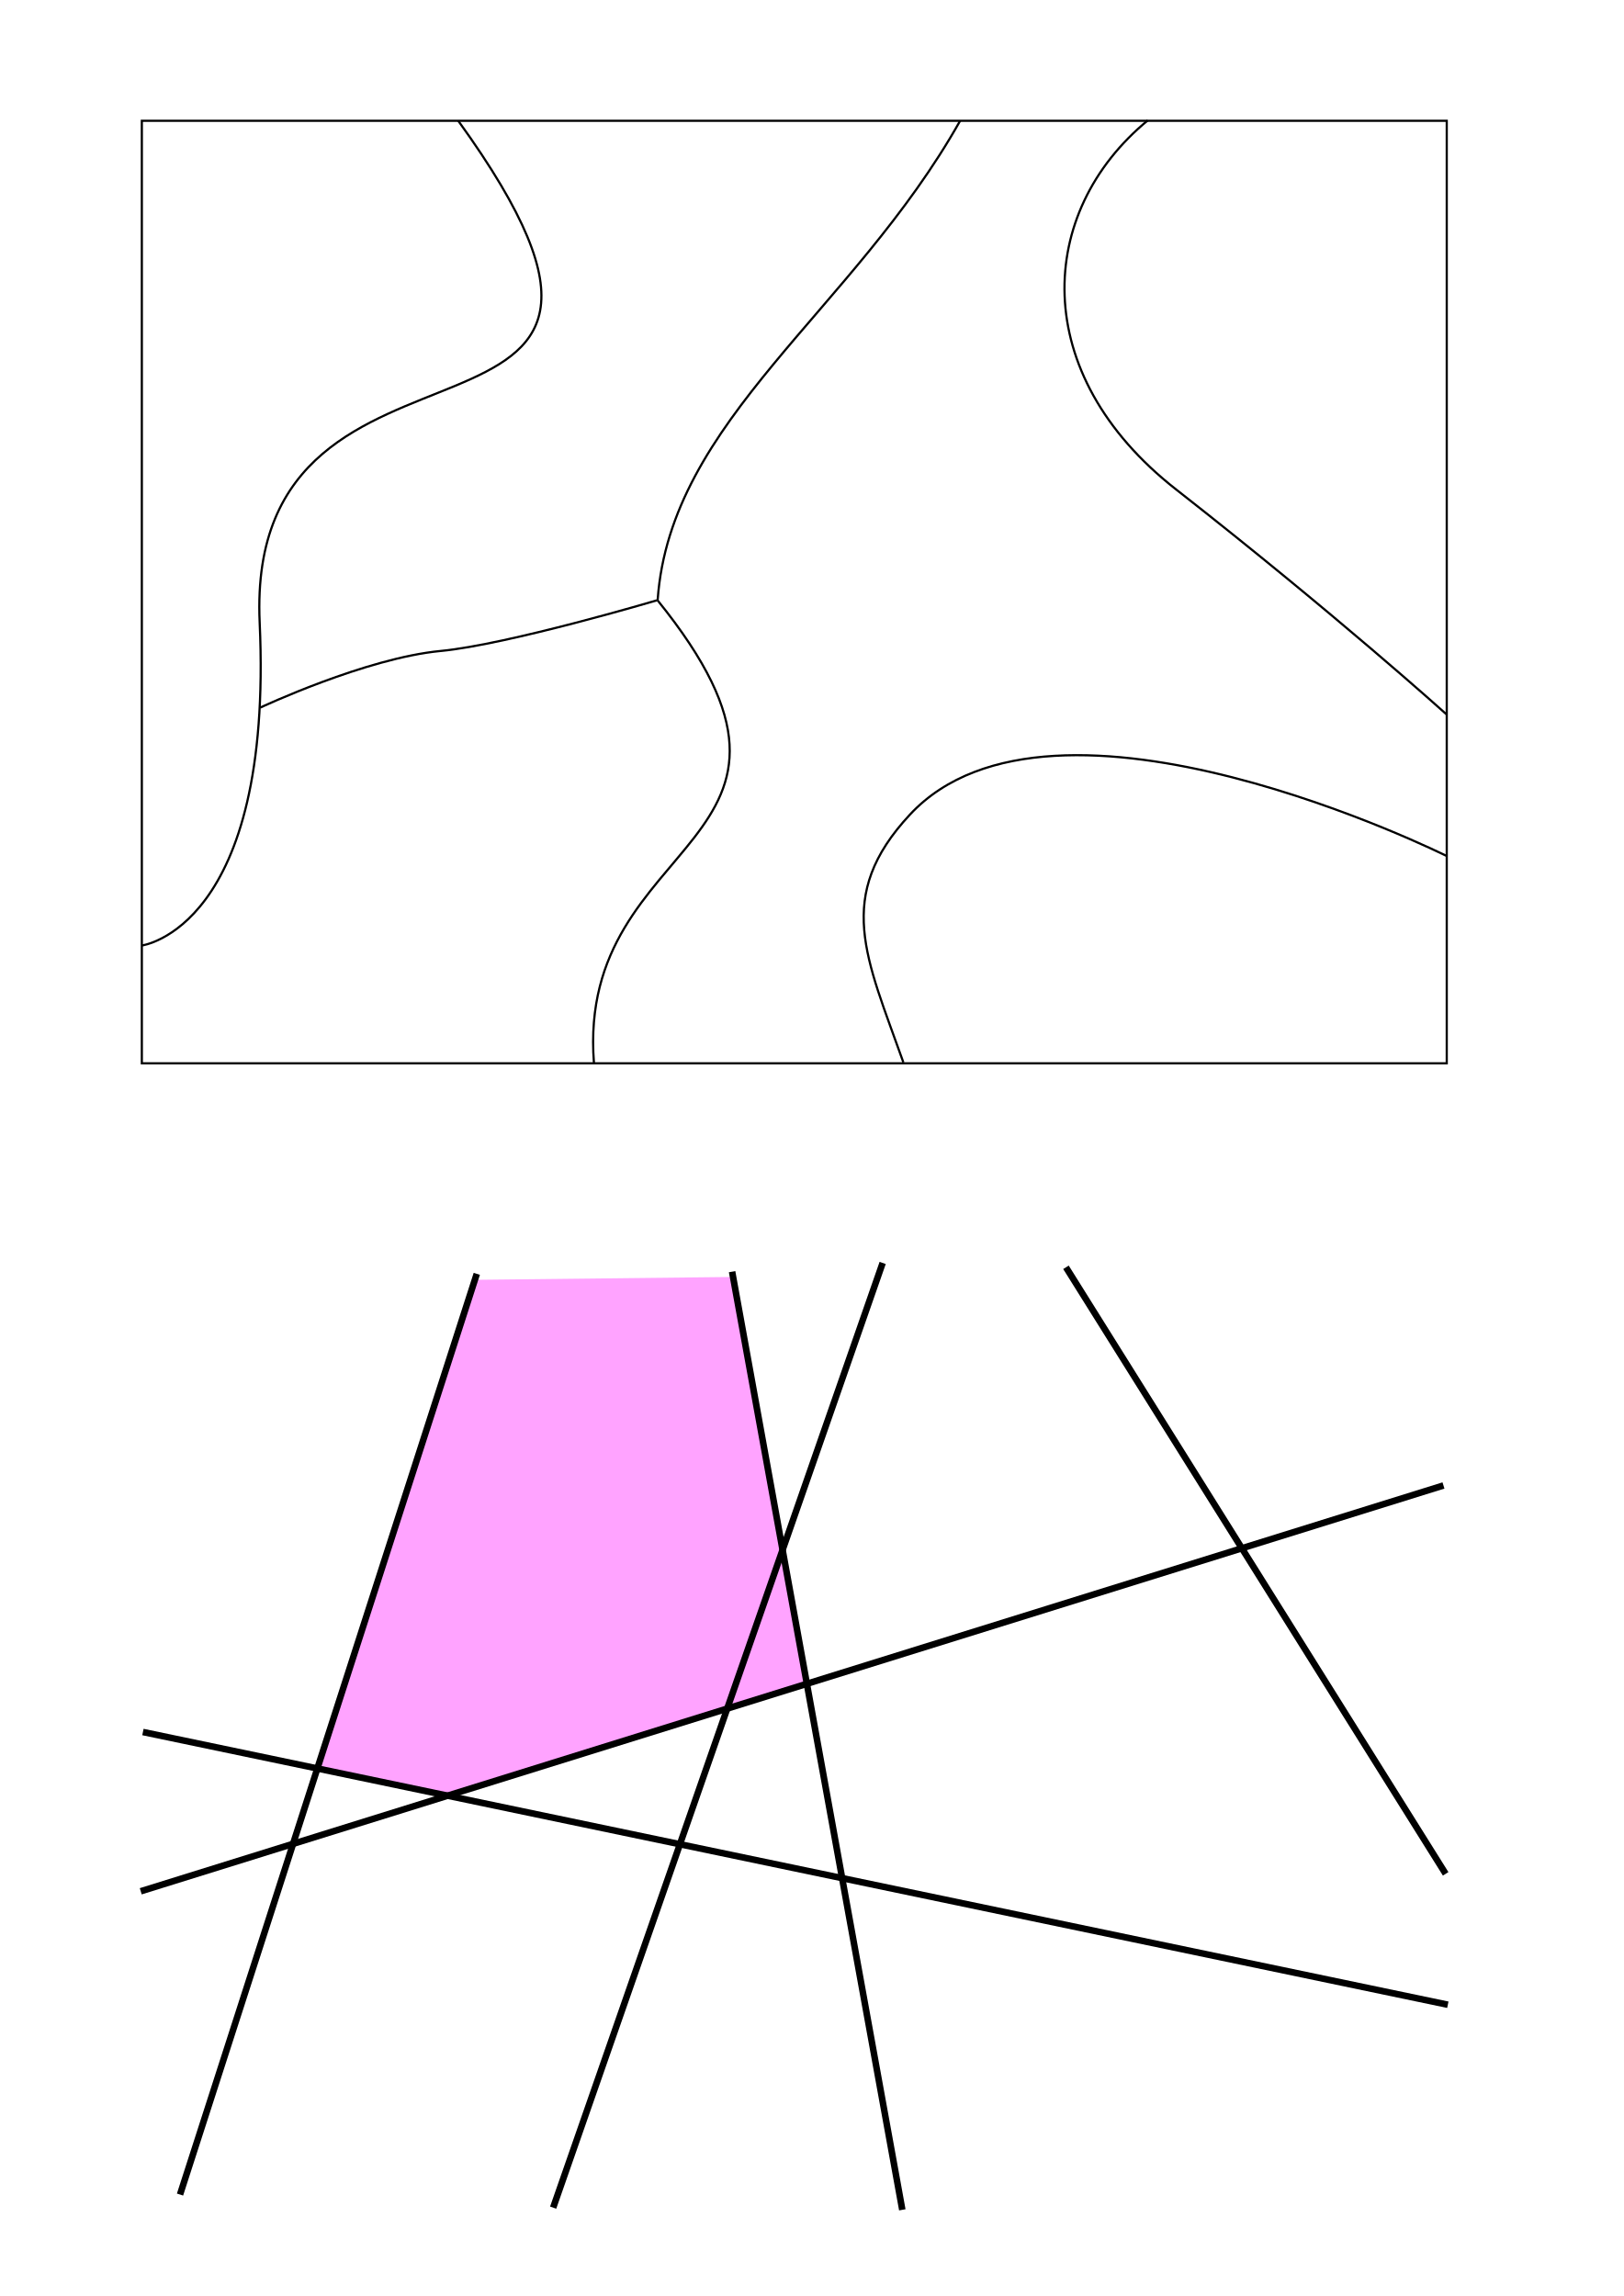
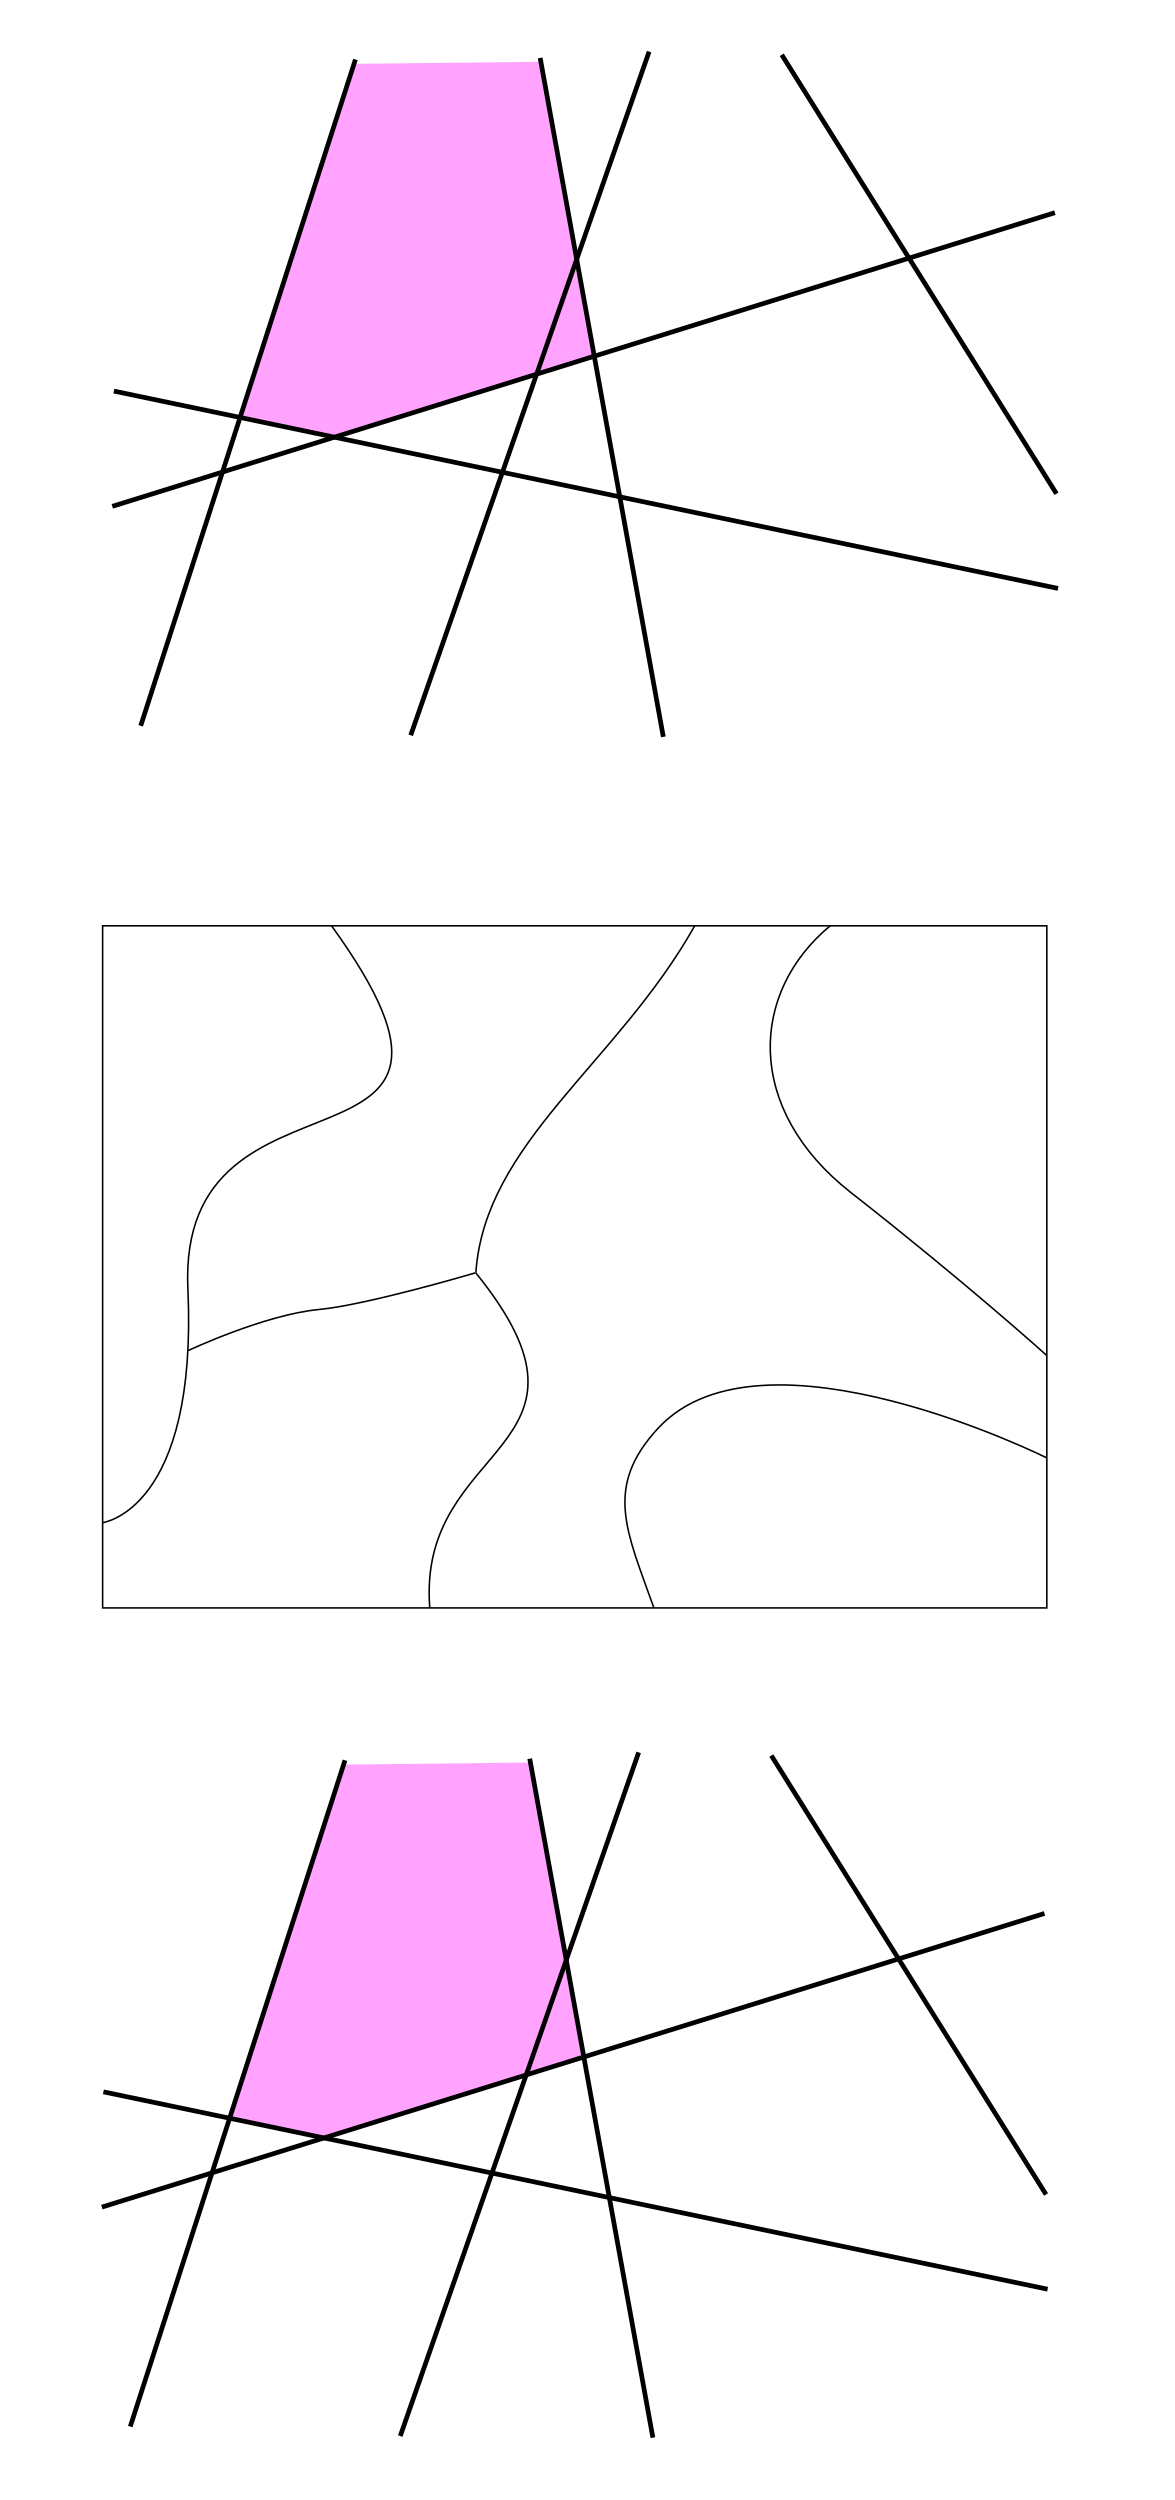
- <svg xmlns="http://www.w3.org/2000/svg" width="744.094" height="1052.362" id="svg2" version="1.1">
+ <svg xmlns="http://www.w3.org/2000/svg" width="744.094" height="1583.36" id="svg2" version="1.1">
  <defs id="defs4" />
-   <g id="layer1">
+   <g id="layer1" transform="translate(0,531.0036)">
    <rect style="fill:none;stroke:#000000;stroke-width:1;stroke-miterlimit:4;stroke-opacity:1;stroke-dasharray:none;stroke-dashoffset:0" id="rect2985" width="598" height="432" x="65" y="55.362" />
    <path style="fill:none;stroke:#000000;stroke-width:1px;stroke-linecap:butt;stroke-linejoin:miter;stroke-opacity:1" d="m 210,55.362 c 125,173 -98.067,74.143 -91,230 6.361,140.288 -54,148 -54,148" id="path2987" />
    <path style="fill:none;stroke:#000000;stroke-width:1px;stroke-linecap:butt;stroke-linejoin:miter;stroke-opacity:1" d="M 440,55.362 C 390.891,142.619 307.167,192.436 301.389,274.973" id="path2989" />
    <path style="fill:none;stroke:#000000;stroke-width:1px;stroke-linecap:butt;stroke-linejoin:miter;stroke-opacity:1" d="m 526,55.177 c -51,42 -54.973,115.962 13,169.185 73.284,57.382 123.815,103 123.815,103" id="path2991" />
    <path style="fill:none;stroke:#000000;stroke-width:1px;stroke-linecap:butt;stroke-linejoin:miter;stroke-opacity:1" d="m 414,486.973 c -17,-48 -31.88,-76.163 3,-113.611 65.996,-70.855 246,19 246,19" id="path2993" />
    <path style="fill:none;stroke:#000000;stroke-width:1px;stroke-linecap:butt;stroke-linejoin:miter;stroke-opacity:1" d="m 119.185,324.362 c 0,0 48.338,-22.731 82.815,-26 30.586,-2.9 99.019,-23.204 99.019,-23.204" id="path2997" />
    <path style="fill:none;stroke:#000000;stroke-width:1px;stroke-linecap:butt;stroke-linejoin:miter;stroke-opacity:1" d="m 301.183,274.955 c 92.037,113.653 -37.199,106.196 -29,212.223" id="path2989-8" />
    <flowRoot xml:space="preserve" id="flowRoot3025" style="font-size:24px;font-style:normal;font-variant:normal;font-weight:normal;font-stretch:normal;text-align:center;line-height:125%;letter-spacing:0px;word-spacing:0px;writing-mode:lr-tb;text-anchor:middle;fill:#000000;fill-opacity:1;stroke:none;font-family:Arial;-inkscape-font-specification:Arial" transform="translate(31,-185)">
      <flowRegion id="flowRegion3027">
        <rect id="rect3029" width="52" height="45" x="98" y="291.362" style="font-size:24px;font-style:normal;font-variant:normal;font-weight:normal;font-stretch:normal;text-align:center;line-height:125%;writing-mode:lr-tb;text-anchor:middle;font-family:Arial;-inkscape-font-specification:Arial" />
      </flowRegion>
      <flowPara id="flowPara3031">小明</flowPara>
    </flowRoot>
    <flowRoot xml:space="preserve" id="flowRoot3033" style="font-size:24px;font-style:normal;font-variant:normal;font-weight:normal;font-stretch:normal;text-align:center;line-height:125%;letter-spacing:0px;word-spacing:0px;writing-mode:lr-tb;text-anchor:middle;fill:#000000;fill-opacity:1;stroke:none;font-family:Arial;-inkscape-font-specification:Arial" transform="translate(-74,-286)">
      <flowRegion id="flowRegion3035">
        <rect id="rect3037" width="69" height="59" x="355" y="388.362" style="font-size:24px;font-style:normal;font-variant:normal;font-weight:normal;font-stretch:normal;text-align:center;line-height:125%;writing-mode:lr-tb;text-anchor:middle;font-family:Arial;-inkscape-font-specification:Arial" />
      </flowRegion>
      <flowPara id="flowPara3039">爱</flowPara>
    </flowRoot>
-     <flowRoot xml:space="preserve" id="flowRoot3041" style="fill:black;stroke:none;stroke-opacity:1;stroke-width:1px;stroke-linejoin:miter;stroke-linecap:butt;fill-opacity:1;font-family:Arial;font-style:normal;font-weight:normal;font-size:16px;line-height:125%;letter-spacing:0px;word-spacing:0px;-inkscape-font-specification:Arial;font-stretch:normal;font-variant:normal;text-anchor:middle;text-align:center;writing-mode:lr">
+     <flowRoot xml:space="preserve" id="flowRoot3041" style="font-size:16px;font-style:normal;font-variant:normal;font-weight:normal;font-stretch:normal;text-align:center;line-height:125%;letter-spacing:0px;word-spacing:0px;writing-mode:lr-tb;text-anchor:middle;fill:#000000;fill-opacity:1;stroke:none;font-family:Arial;-inkscape-font-specification:Arial">
      <flowRegion id="flowRegion3043">
        <rect id="rect3045" width="78" height="36" x="149" y="540.362" />
      </flowRegion>
      <flowPara id="flowPara3047" />
    </flowRoot>
    <flowRoot xml:space="preserve" id="flowRoot3049" style="font-size:24px;font-style:normal;font-variant:normal;font-weight:normal;font-stretch:normal;text-align:center;line-height:125%;letter-spacing:0px;word-spacing:0px;writing-mode:lr-tb;text-anchor:middle;fill:#000000;fill-opacity:1;stroke:none;font-family:Arial;-inkscape-font-specification:Arial" transform="translate(220,-290)">
      <flowRegion id="flowRegion3051">
        <rect id="rect3053" width="106" height="74" x="159" y="531.362" style="font-size:24px;font-style:normal;font-variant:normal;font-weight:normal;font-stretch:normal;text-align:center;line-height:125%;writing-mode:lr-tb;text-anchor:middle;font-family:Arial;-inkscape-font-specification:Arial" />
      </flowRegion>
      <flowPara id="flowPara3055">小娟</flowPara>
    </flowRoot>
    <flowRoot xml:space="preserve" id="flowRoot3057" style="font-size:24px;font-style:normal;font-variant:normal;font-weight:normal;font-stretch:normal;text-align:center;line-height:125%;letter-spacing:0px;word-spacing:0px;writing-mode:lr-tb;text-anchor:middle;fill:#000000;fill-opacity:1;stroke:none;font-family:Arial;-inkscape-font-specification:Arial" transform="translate(-4,-169)">
      <flowRegion id="flowRegion3059">
        <rect id="rect3061" width="76" height="47" x="468" y="587.362" style="font-size:24px;font-style:normal;font-variant:normal;font-weight:normal;font-stretch:normal;text-align:center;line-height:125%;writing-mode:lr-tb;text-anchor:middle;font-family:Arial;-inkscape-font-specification:Arial" />
      </flowRegion>
      <flowPara id="flowPara3063">足球</flowPara>
    </flowRoot>
    <flowRoot xml:space="preserve" id="flowRoot3069" style="font-size:24px;font-style:normal;font-variant:normal;font-weight:normal;font-stretch:normal;text-align:center;line-height:125%;letter-spacing:0px;word-spacing:0px;writing-mode:lr-tb;text-anchor:middle;fill:#000000;fill-opacity:1;stroke:none;font-family:Arial;-inkscape-font-specification:Arial" transform="translate(-69,84)">
      <flowRegion id="flowRegion3071">
        <rect id="rect3073" width="71" height="36" x="243" y="286.362" style="font-size:24px;font-style:normal;font-variant:normal;font-weight:normal;font-stretch:normal;text-align:center;line-height:125%;writing-mode:lr-tb;text-anchor:middle;font-family:Arial;-inkscape-font-specification:Arial" />
      </flowRegion>
      <flowPara id="flowPara3075">小强</flowPara>
    </flowRoot>
    <flowRoot xml:space="preserve" id="flowRoot3033-2" style="font-size:24px;font-style:normal;font-variant:normal;font-weight:normal;font-stretch:normal;text-align:center;line-height:125%;letter-spacing:0px;word-spacing:0px;writing-mode:lr-tb;text-anchor:middle;fill:#000000;fill-opacity:1;stroke:none;font-family:Arial;-inkscape-font-specification:Arial" transform="translate(203.6875,-257.2514)">
      <flowRegion id="flowRegion3035-1">
        <rect id="rect3037-1" width="69" height="59" x="355" y="388.362" style="font-size:24px;font-style:normal;font-variant:normal;font-weight:normal;font-stretch:normal;text-align:center;line-height:125%;writing-mode:lr-tb;text-anchor:middle;font-family:Arial;-inkscape-font-specification:Arial" />
      </flowRegion>
      <flowPara id="flowPara3039-7">爱</flowPara>
    </flowRoot>
    <path style="fill:#ff00ff;fill-opacity:0.361;fill-rule:nonzero;stroke:none" d="M 217.383,586.597 145.41,809.826 205.121,823.158 368.691,770.871 336.059,585.287 z" id="rect3005" />
    <path style="fill:none;stroke:#000000;stroke-width:3;stroke-linecap:butt;stroke-linejoin:miter;stroke-miterlimit:4;stroke-opacity:1;stroke-dasharray:none" d="m 253.5,1011.862 151,-433" id="path2985" />
    <path style="fill:none;stroke:#000000;stroke-width:3;stroke-linecap:butt;stroke-linejoin:miter;stroke-miterlimit:4;stroke-opacity:1;stroke-dasharray:none" d="m 488.5,580.862 174,278" id="path2987-6" />
    <path style="fill:none;stroke:#000000;stroke-width:3;stroke-linecap:butt;stroke-linejoin:miter;stroke-miterlimit:4;stroke-opacity:1;stroke-dasharray:none" d="m 65.5,793.862 598,125" id="path2989-5" />
    <path style="fill:none;stroke:#000000;stroke-width:3;stroke-linecap:butt;stroke-linejoin:miter;stroke-miterlimit:4;stroke-opacity:1;stroke-dasharray:none" d="M 218.5,583.862 82.5,1005.862" id="path2991-8" />
    <path style="fill:#ff00ff;fill-opacity:0;stroke:#000000;stroke-width:3;stroke-linecap:butt;stroke-linejoin:miter;stroke-miterlimit:4;stroke-opacity:1;stroke-dasharray:none" d="m 335.5,582.862 78,430" id="path2993-1" />
    <path style="fill:none;stroke:#000000;stroke-width:3;stroke-linecap:butt;stroke-linejoin:miter;stroke-miterlimit:4;stroke-opacity:1;stroke-dasharray:none" d="m 64.5,866.862 597,-186" id="path2995" />
    <flowRoot xml:space="preserve" id="flowRoot3025-4" style="font-size:24px;font-style:normal;font-variant:normal;font-weight:normal;font-stretch:normal;text-align:center;line-height:125%;letter-spacing:0px;word-spacing:0px;writing-mode:lr-tb;text-anchor:middle;fill:#000000;fill-opacity:1;stroke:none;font-family:Arial;-inkscape-font-specification:Arial" transform="translate(-10.04688,349.7017)">
      <flowRegion id="flowRegion3027-5">
        <rect id="rect3029-1" width="52" height="45" x="98" y="291.362" style="font-size:24px;font-style:normal;font-variant:normal;font-weight:normal;font-stretch:normal;text-align:center;line-height:125%;writing-mode:lr-tb;text-anchor:middle;font-family:Arial;-inkscape-font-specification:Arial" />
      </flowRegion>
      <flowPara id="flowPara3031-7">小明</flowPara>
    </flowRoot>
    <flowRoot xml:space="preserve" id="flowRoot3033-1" style="font-size:24px;font-style:normal;font-variant:normal;font-weight:normal;font-stretch:normal;text-align:center;line-height:125%;letter-spacing:0px;word-spacing:0px;writing-mode:lr-tb;text-anchor:middle;fill:#000000;fill-opacity:1;stroke:none;font-family:Arial;-inkscape-font-specification:Arial" transform="translate(197.1072,225.9089)">
      <flowRegion id="flowRegion3035-6">
        <rect id="rect3037-8" width="69" height="59" x="355" y="388.362" style="font-size:24px;font-style:normal;font-variant:normal;font-weight:normal;font-stretch:normal;text-align:center;line-height:125%;writing-mode:lr-tb;text-anchor:middle;font-family:Arial;-inkscape-font-specification:Arial" />
      </flowRegion>
      <flowPara id="flowPara3039-3">恨</flowPara>
    </flowRoot>
    <flowRoot xml:space="preserve" id="flowRoot3049-5" style="font-size:24px;font-style:normal;font-variant:normal;font-weight:normal;font-stretch:normal;text-align:center;line-height:125%;letter-spacing:0px;word-spacing:0px;writing-mode:lr-tb;text-anchor:middle;fill:#000000;fill-opacity:1;stroke:none;font-family:Arial;-inkscape-font-specification:Arial" transform="translate(302.9531,254.7017)">
      <flowRegion id="flowRegion3051-1">
        <rect id="rect3053-5" width="106" height="74" x="159" y="531.362" style="font-size:24px;font-style:normal;font-variant:normal;font-weight:normal;font-stretch:normal;text-align:center;line-height:125%;writing-mode:lr-tb;text-anchor:middle;font-family:Arial;-inkscape-font-specification:Arial" />
      </flowRegion>
      <flowPara id="flowPara3055-0">小娟</flowPara>
    </flowRoot>
    <flowRoot xml:space="preserve" id="flowRoot3057-7" style="font-size:24px;font-style:normal;font-variant:normal;font-weight:normal;font-stretch:normal;text-align:center;line-height:125%;letter-spacing:0px;word-spacing:0px;writing-mode:lr-tb;text-anchor:middle;fill:#000000;fill-opacity:1;stroke:none;font-family:Arial;-inkscape-font-specification:Arial" transform="translate(-31.04688,339.7017)">
      <flowRegion id="flowRegion3059-8">
        <rect id="rect3061-6" width="76" height="47" x="468" y="587.362" style="font-size:24px;font-style:normal;font-variant:normal;font-weight:normal;font-stretch:normal;text-align:center;line-height:125%;writing-mode:lr-tb;text-anchor:middle;font-family:Arial;-inkscape-font-specification:Arial" />
      </flowRegion>
      <flowPara id="flowPara3063-7">足球</flowPara>
    </flowRoot>
    <flowRoot xml:space="preserve" id="flowRoot3069-2" style="font-size:24px;font-style:normal;font-variant:normal;font-weight:normal;font-stretch:normal;text-align:center;line-height:125%;letter-spacing:0px;word-spacing:0px;writing-mode:lr-tb;text-anchor:middle;fill:#000000;fill-opacity:1;stroke:none;font-family:Arial;-inkscape-font-specification:Arial" transform="translate(-96.04688,592.7017)">
      <flowRegion id="flowRegion3071-3">
        <rect id="rect3073-0" width="71" height="36" x="243" y="286.362" style="font-size:24px;font-style:normal;font-variant:normal;font-weight:normal;font-stretch:normal;text-align:center;line-height:125%;writing-mode:lr-tb;text-anchor:middle;font-family:Arial;-inkscape-font-specification:Arial" />
      </flowRegion>
      <flowPara id="flowPara3075-5">小强</flowPara>
    </flowRoot>
    <flowRoot xml:space="preserve" id="flowRoot3033-2-1" style="font-size:24px;font-style:normal;font-variant:normal;font-weight:normal;font-stretch:normal;text-align:center;line-height:125%;letter-spacing:0px;word-spacing:0px;writing-mode:lr-tb;text-anchor:middle;fill:#000000;fill-opacity:1;stroke:none;font-family:Arial;-inkscape-font-specification:Arial" transform="translate(-118.2494,276.9791)">
      <flowRegion id="flowRegion3035-1-1">
        <rect id="rect3037-1-7" width="69" height="59" x="355" y="388.362" style="font-size:24px;font-style:normal;font-variant:normal;font-weight:normal;font-stretch:normal;text-align:center;line-height:125%;writing-mode:lr-tb;text-anchor:middle;font-family:Arial;-inkscape-font-specification:Arial" />
      </flowRegion>
      <flowPara id="flowPara3039-7-9">爱</flowPara>
    </flowRoot>
+     <path style="fill:#ff00ff;fill-opacity:0.361;fill-rule:nonzero;stroke:none" d="m 223.995,-490.574 -71.973,223.229 59.711,13.332 163.57,-52.287 -32.632,-185.584 z" id="rect3005-9" />
+     <path style="fill:none;stroke:#000000;stroke-width:3;stroke-linecap:butt;stroke-linejoin:miter;stroke-miterlimit:4;stroke-opacity:1;stroke-dasharray:none" d="m 260.113,-65.309 151,-433" id="path2985-7" />
+     <path style="fill:none;stroke:#000000;stroke-width:3;stroke-linecap:butt;stroke-linejoin:miter;stroke-miterlimit:4;stroke-opacity:1;stroke-dasharray:none" d="m 495.113,-496.309 174,278" id="path2987-6-3" />
+     <path style="fill:none;stroke:#000000;stroke-width:3;stroke-linecap:butt;stroke-linejoin:miter;stroke-miterlimit:4;stroke-opacity:1;stroke-dasharray:none" d="m 72.113,-283.309 598,125" id="path2989-5-8" />
+     <path style="fill:none;stroke:#000000;stroke-width:3;stroke-linecap:butt;stroke-linejoin:miter;stroke-miterlimit:4;stroke-opacity:1;stroke-dasharray:none" d="M 225.113,-493.309 89.113,-71.309" id="path2991-8-9" />
+     <path style="fill:#ff00ff;fill-opacity:0;stroke:#000000;stroke-width:3;stroke-linecap:butt;stroke-linejoin:miter;stroke-miterlimit:4;stroke-opacity:1;stroke-dasharray:none" d="m 342.113,-494.309 78,430" id="path2993-1-2" />
+     <path style="fill:none;stroke:#000000;stroke-width:3;stroke-linecap:butt;stroke-linejoin:miter;stroke-miterlimit:4;stroke-opacity:1;stroke-dasharray:none" d="m 71.113,-210.309 597,-186" id="path2995-3" />
+     <flowRoot xml:space="preserve" id="flowRoot3025-4-0" style="font-size:24px;font-style:normal;font-variant:normal;font-weight:normal;font-stretch:normal;text-align:center;line-height:125%;letter-spacing:0px;word-spacing:0px;writing-mode:lr-tb;text-anchor:middle;fill:#000000;fill-opacity:1;stroke:none;font-family:Arial;-inkscape-font-specification:Arial" transform="translate(-3.43407,-727.4696)">
+       <flowRegion id="flowRegion3027-5-7">
+         <rect id="rect3029-1-0" width="79.013" height="57.006" x="98" y="291.362" style="font-size:24px;font-style:normal;font-variant:normal;font-weight:normal;font-stretch:normal;text-align:center;line-height:125%;writing-mode:lr-tb;text-anchor:middle;font-family:Arial;-inkscape-font-specification:Arial" />
+       </flowRegion>
+       <flowPara id="flowPara3031-7-6">John</flowPara>
+     </flowRoot>
+     <flowRoot xml:space="preserve" id="flowRoot3033-1-4" style="font-size:24px;font-style:normal;font-variant:normal;font-weight:normal;font-stretch:normal;text-align:center;line-height:125%;letter-spacing:0px;word-spacing:0px;writing-mode:lr-tb;text-anchor:middle;fill:#000000;fill-opacity:1;stroke:none;font-family:Arial;-inkscape-font-specification:Arial" transform="translate(203.72,-851.2624)">
+       <flowRegion id="flowRegion3035-6-6">
+         <rect id="rect3037-8-7" width="69" height="59" x="355" y="388.362" style="font-size:24px;font-style:normal;font-variant:normal;font-weight:normal;font-stretch:normal;text-align:center;line-height:125%;writing-mode:lr-tb;text-anchor:middle;font-family:Arial;-inkscape-font-specification:Arial" />
+       </flowRegion>
+       <flowPara id="flowPara3039-3-5">hate</flowPara>
+     </flowRoot>
+     <flowRoot xml:space="preserve" id="flowRoot3049-5-7" style="font-size:24px;font-style:normal;font-variant:normal;font-weight:normal;font-stretch:normal;text-align:center;line-height:125%;letter-spacing:0px;word-spacing:0px;writing-mode:lr-tb;text-anchor:middle;fill:#000000;fill-opacity:1;stroke:none;font-family:Arial;-inkscape-font-specification:Arial" transform="translate(309.5659,-822.4696)">
+       <flowRegion id="flowRegion3051-1-2">
+         <rect id="rect3053-5-3" width="106" height="74" x="159" y="531.362" style="font-size:24px;font-style:normal;font-variant:normal;font-weight:normal;font-stretch:normal;text-align:center;line-height:125%;writing-mode:lr-tb;text-anchor:middle;font-family:Arial;-inkscape-font-specification:Arial" />
+       </flowRegion>
+       <flowPara id="flowPara3055-0-0">Mary</flowPara>
+     </flowRoot>
+     <flowRoot xml:space="preserve" id="flowRoot3057-7-3" style="font-size:24px;font-style:normal;font-variant:normal;font-weight:normal;font-stretch:normal;text-align:center;line-height:125%;letter-spacing:0px;word-spacing:0px;writing-mode:lr-tb;text-anchor:middle;fill:#000000;fill-opacity:1;stroke:none;font-family:Arial;-inkscape-font-specification:Arial" transform="translate(-24.43407,-737.4696)">
+       <flowRegion id="flowRegion3059-8-0">
+         <rect id="rect3061-6-3" width="116.519" height="62.007" x="468" y="587.362" style="font-size:24px;font-style:normal;font-variant:normal;font-weight:normal;font-stretch:normal;text-align:center;line-height:125%;writing-mode:lr-tb;text-anchor:middle;font-family:Arial;-inkscape-font-specification:Arial" />
+       </flowRegion>
+       <flowPara id="flowPara3063-7-3">football</flowPara>
+     </flowRoot>
+     <flowRoot xml:space="preserve" id="flowRoot3069-2-4" style="font-size:24px;font-style:normal;font-variant:normal;font-weight:normal;font-stretch:normal;text-align:center;line-height:125%;letter-spacing:0px;word-spacing:0px;writing-mode:lr-tb;text-anchor:middle;fill:#000000;fill-opacity:1;stroke:none;font-family:Arial;-inkscape-font-specification:Arial" transform="translate(-89.43407,-484.4696)">
+       <flowRegion id="flowRegion3071-3-7">
+         <rect id="rect3073-0-7" width="71" height="36" x="243" y="286.362" style="font-size:24px;font-style:normal;font-variant:normal;font-weight:normal;font-stretch:normal;text-align:center;line-height:125%;writing-mode:lr-tb;text-anchor:middle;font-family:Arial;-inkscape-font-specification:Arial" />
+       </flowRegion>
+       <flowPara id="flowPara3075-5-4">Pete</flowPara>
+     </flowRoot>
+     <flowRoot xml:space="preserve" id="flowRoot3033-2-1-0" style="font-size:24px;font-style:normal;font-variant:normal;font-weight:normal;font-stretch:normal;text-align:center;line-height:125%;letter-spacing:0px;word-spacing:0px;writing-mode:lr-tb;text-anchor:middle;fill:#000000;fill-opacity:1;stroke:none;font-family:Arial;-inkscape-font-specification:Arial" transform="translate(-111.6366,-800.1922)">
+       <flowRegion id="flowRegion3035-1-1-9">
+         <rect id="rect3037-1-7-3" width="69" height="59" x="355" y="388.362" style="font-size:24px;font-style:normal;font-variant:normal;font-weight:normal;font-stretch:normal;text-align:center;line-height:125%;writing-mode:lr-tb;text-anchor:middle;font-family:Arial;-inkscape-font-specification:Arial" />
+       </flowRegion>
+       <flowPara id="flowPara3039-7-9-6">love</flowPara>
+     </flowRoot>
  </g>
</svg>
